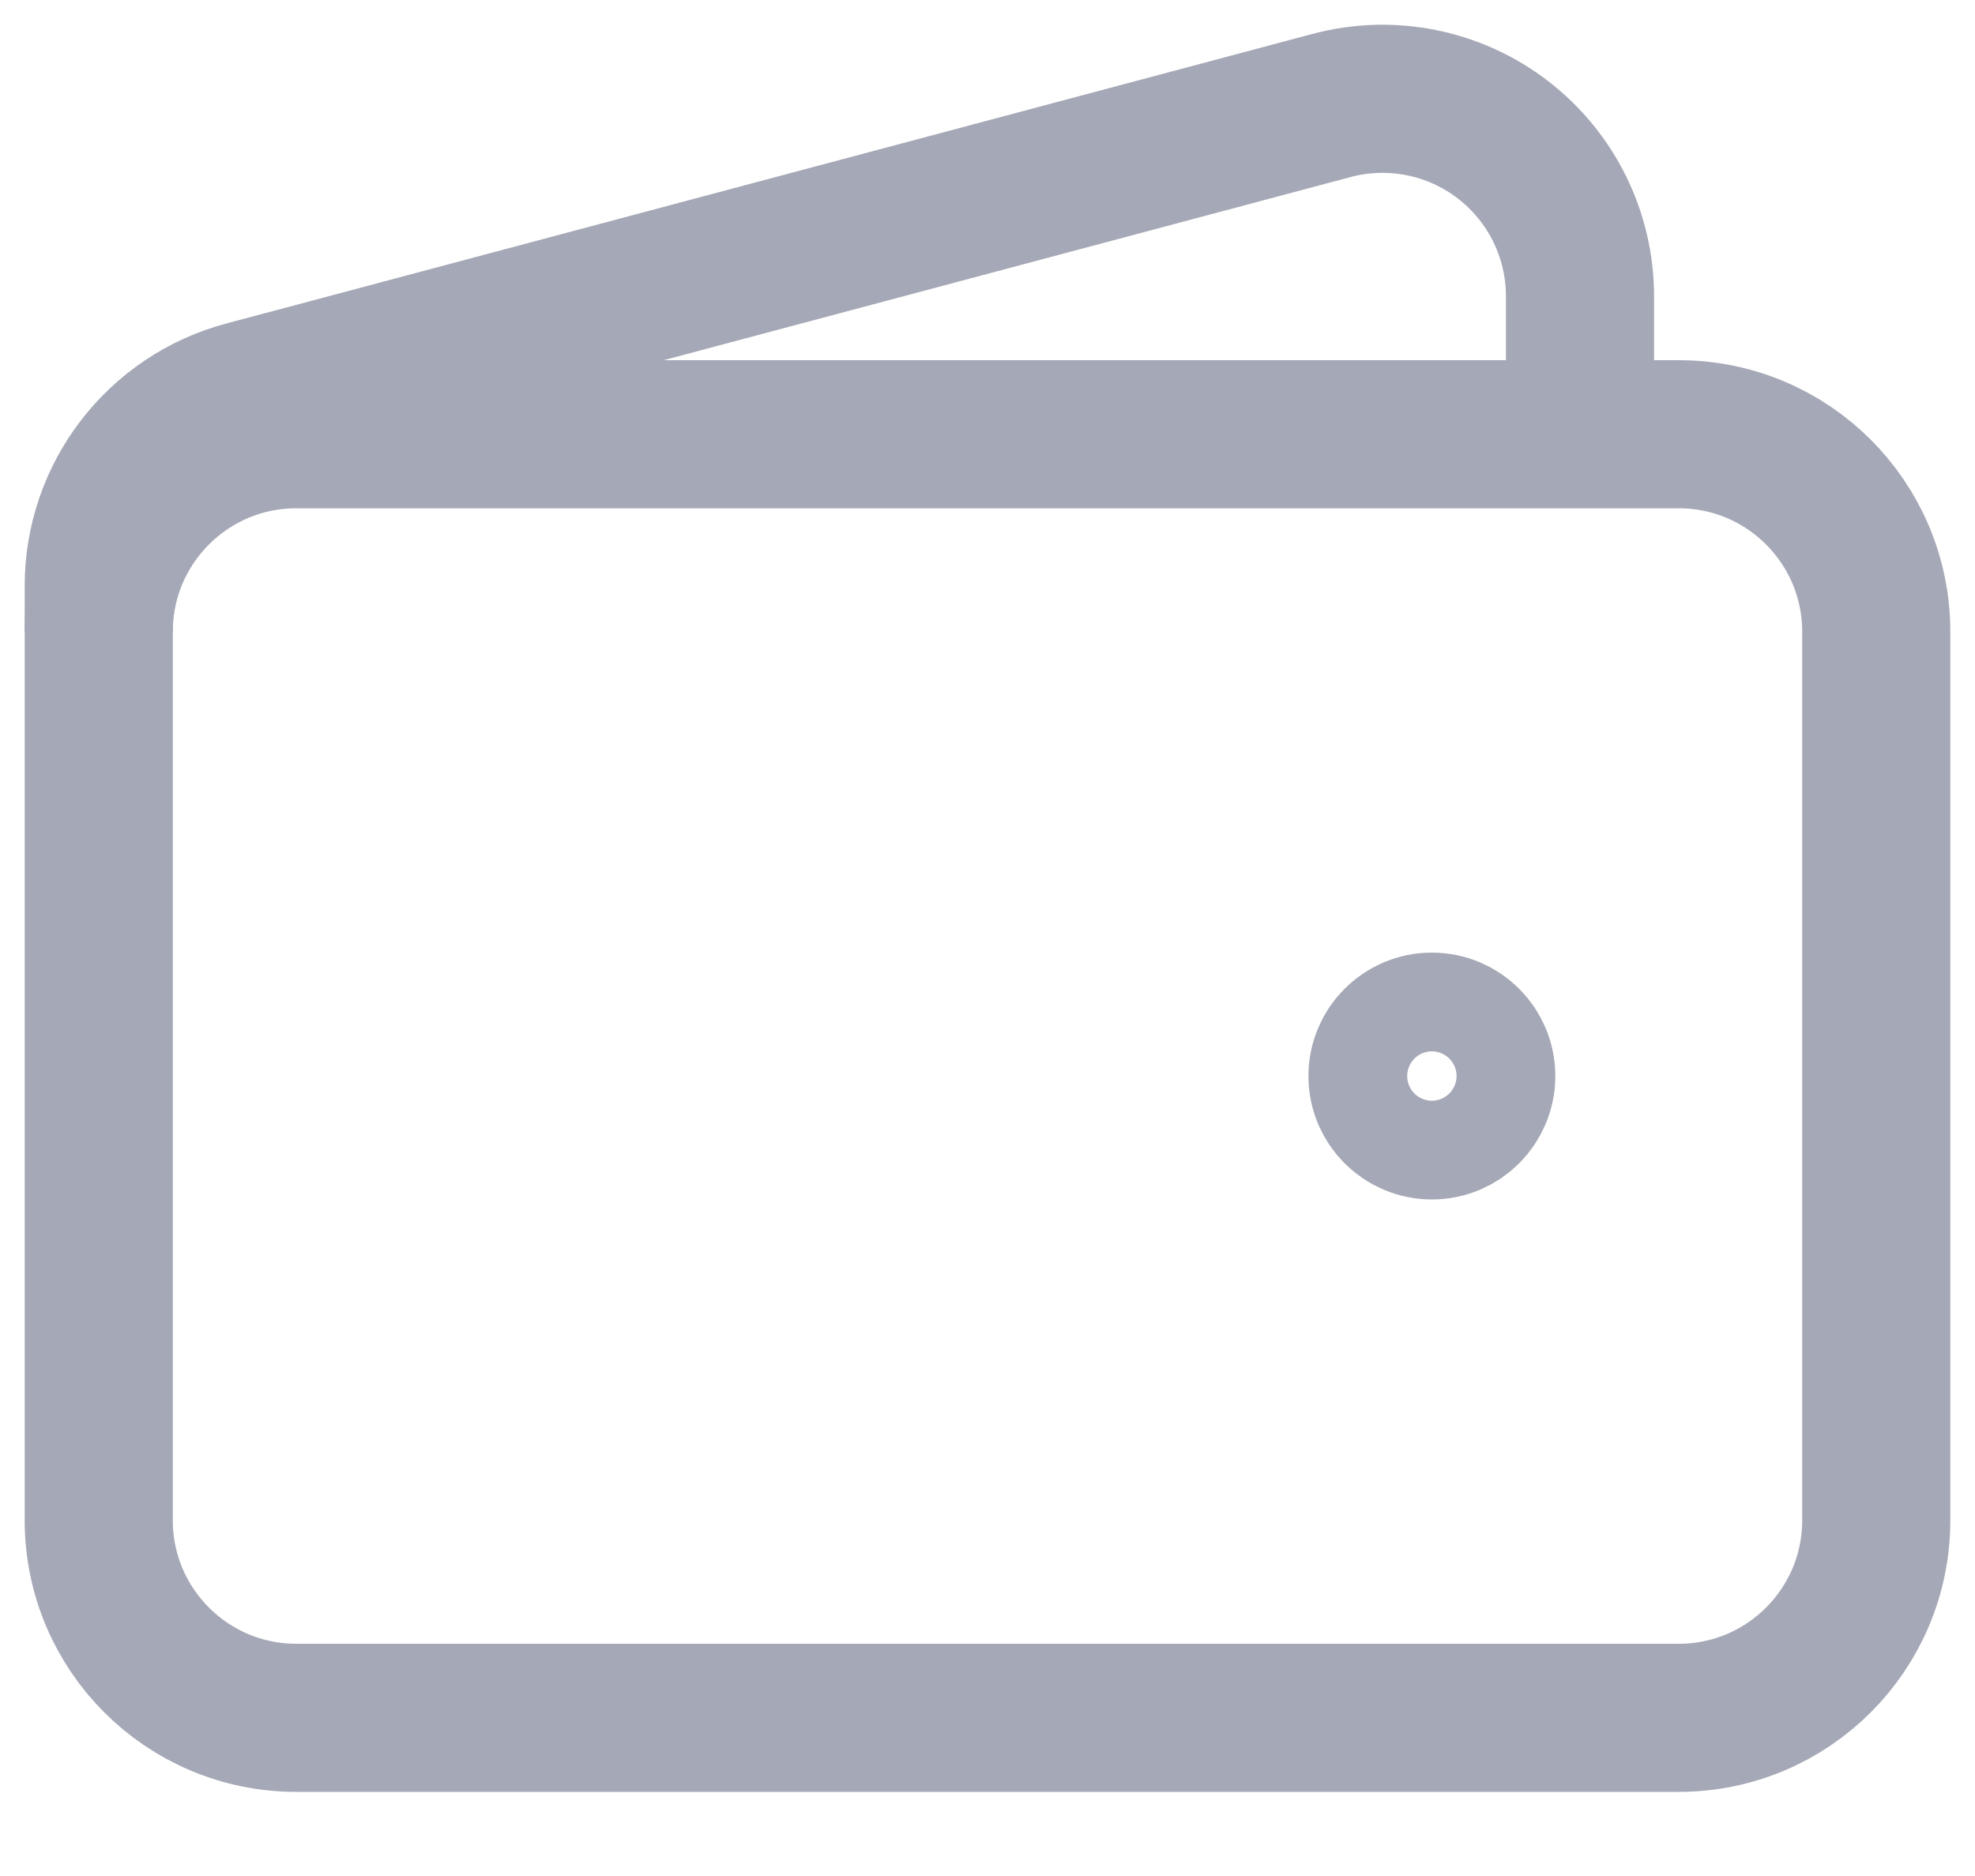
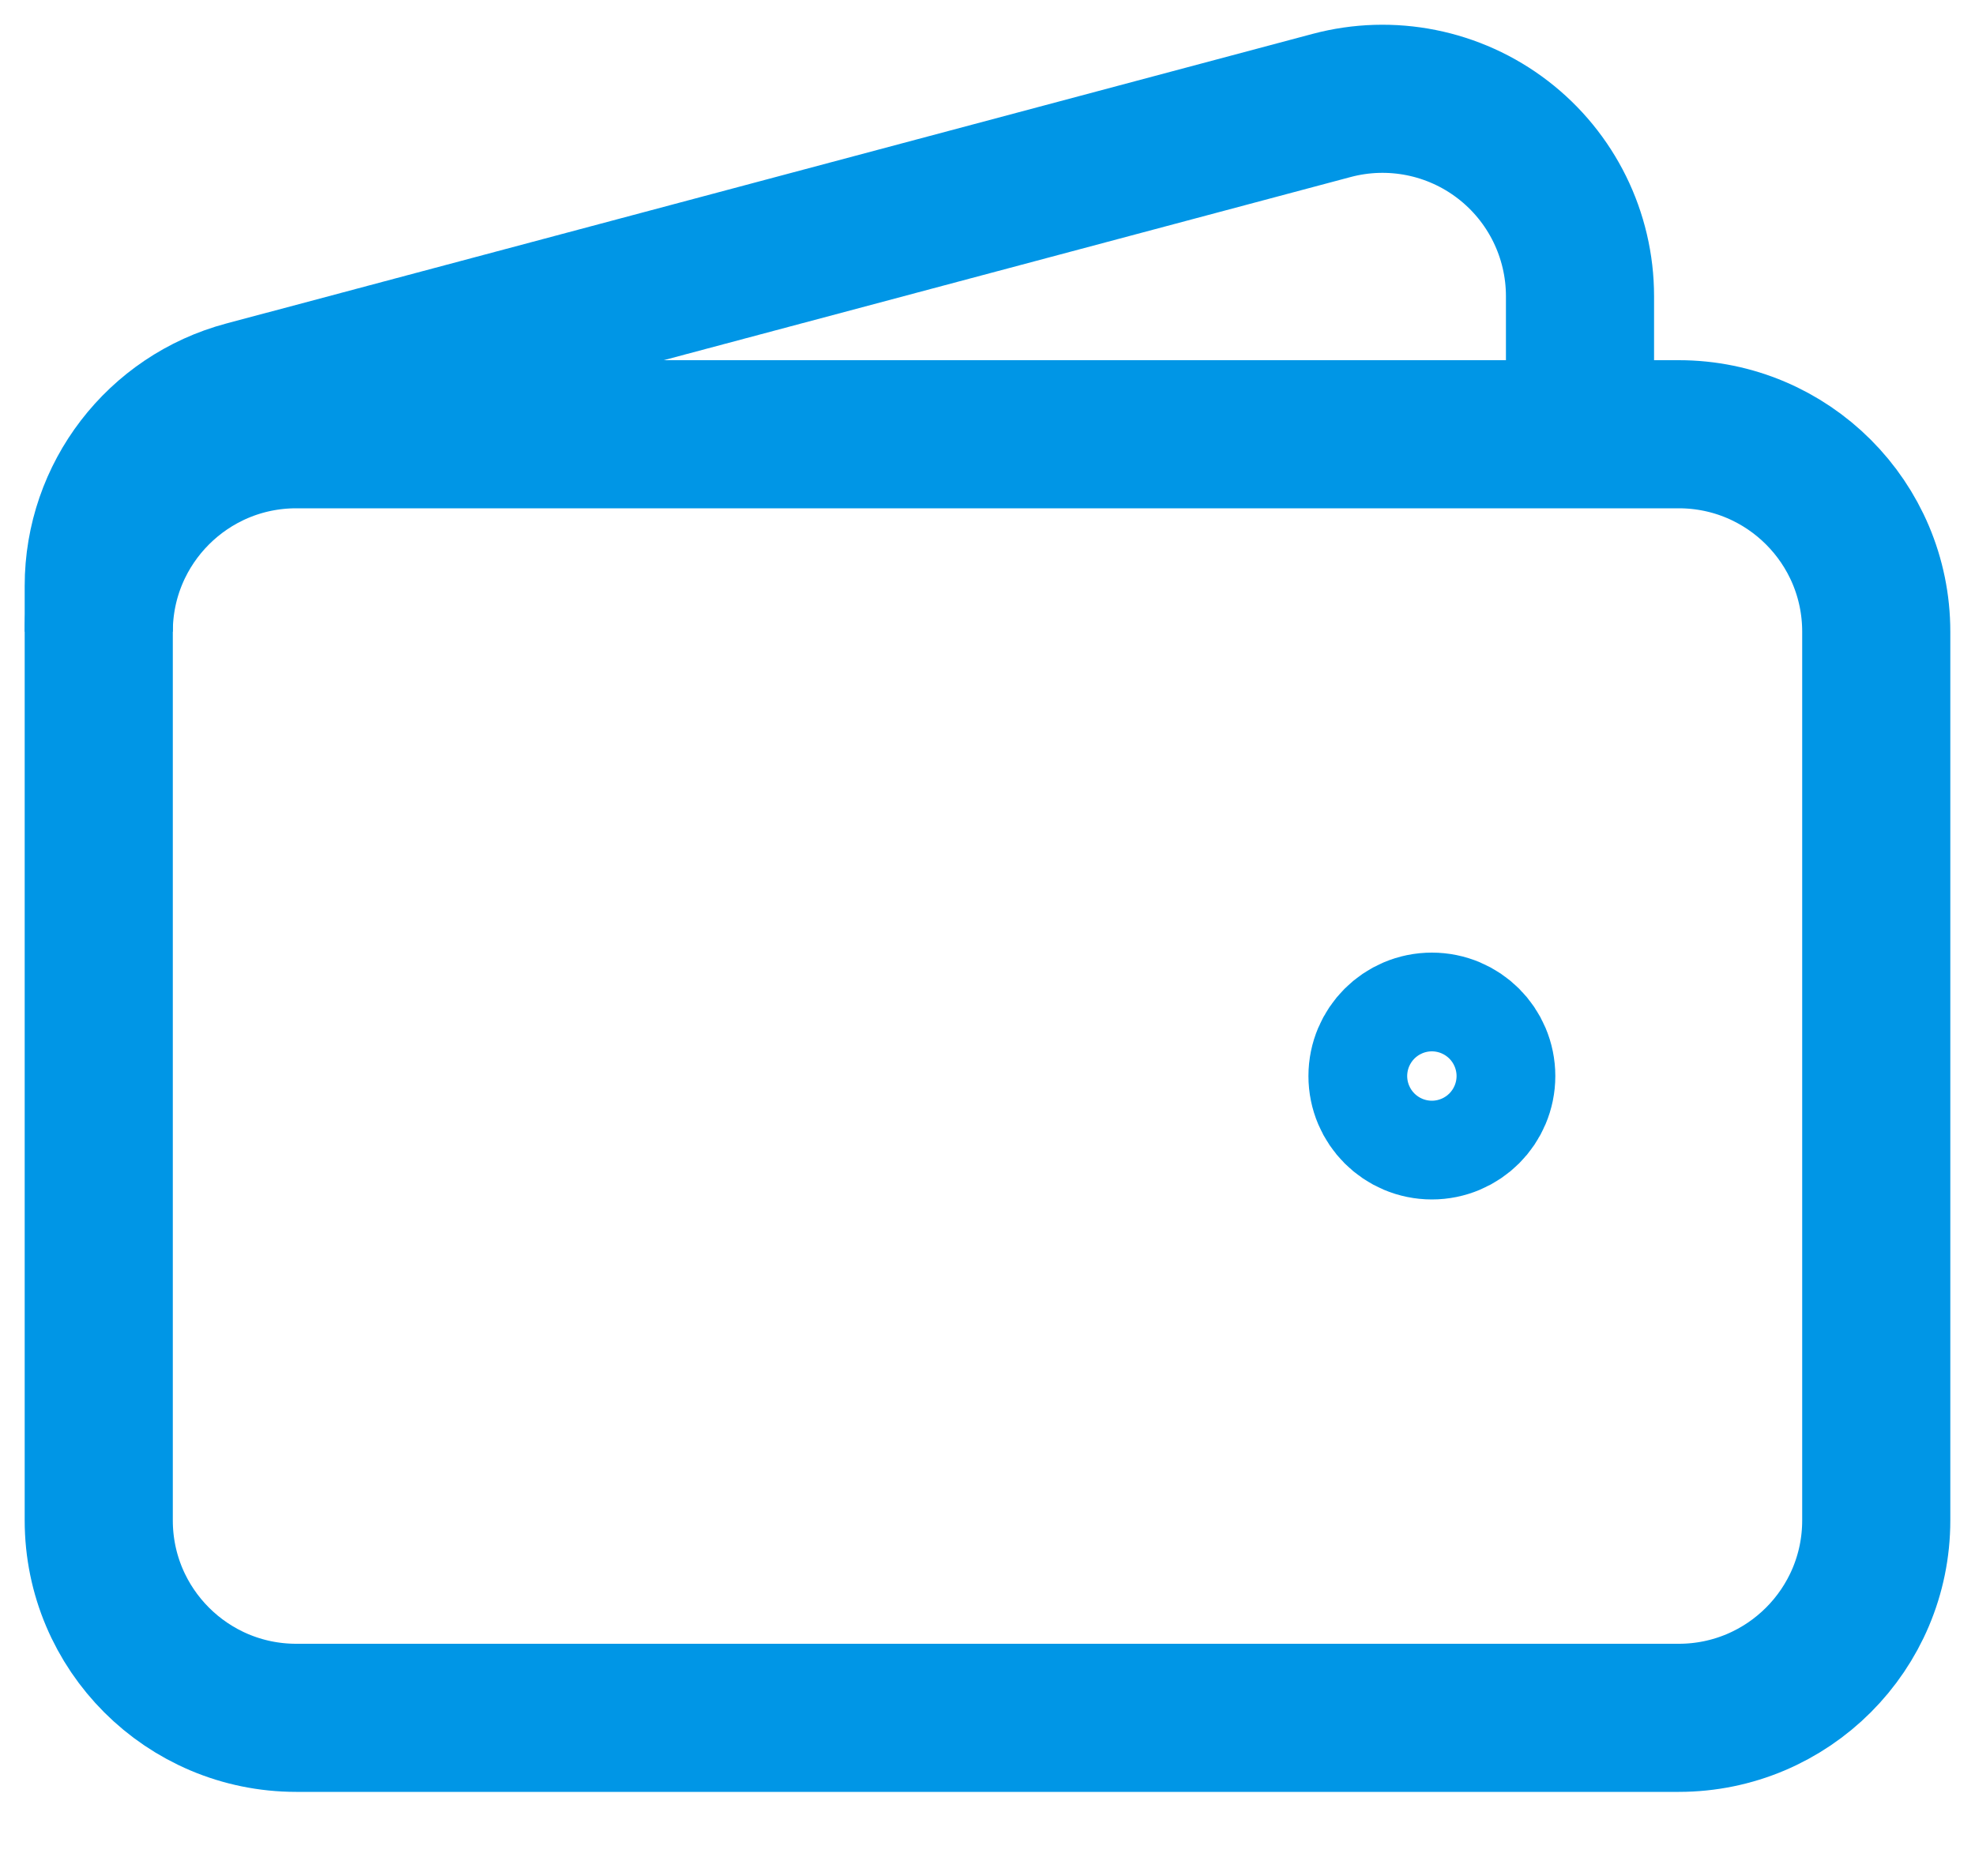
<svg xmlns="http://www.w3.org/2000/svg" width="20" height="19" viewBox="0 0 20 19" fill="none">
-   <path d="M17 17.398H3a2 2 0 0 1-2-2v-9a2 2 0 0 1 2-2h14a2 2 0 0 1 2 2v9a2 2 0 0 1-2 2Z" stroke="#A5A8B6" stroke-width="1.5" />
-   <path d="M14.5 11.398a.5.5 0 1 1 0-1 .5.5 0 0 1 0 1Z" stroke="#A5A8B6" stroke-width="1.5" stroke-linecap="round" stroke-linejoin="round" />
-   <path d="M16 4.398V3a2 2 0 0 0-2.515-1.932l-11 2.933A2 2 0 0 0 1 5.934v.464" stroke="#A5A8B6" stroke-width="1.5" />
+   <path d="M17 17.398H3a2 2 0 0 1-2-2v-9a2 2 0 0 1 2-2h14a2 2 0 0 1 2 2v9a2 2 0 0 1-2 2Z" stroke="#0096E6" stroke-width="1.5" />
+   <path d="M14.5 11.398a.5.5 0 1 1 0-1 .5.5 0 0 1 0 1Z" stroke="#0096E6" stroke-width="1.5" stroke-linecap="round" stroke-linejoin="round" />
+   <path d="M16 4.398V3a2 2 0 0 0-2.515-1.932l-11 2.933A2 2 0 0 0 1 5.934v.464" stroke="#0096E6" stroke-width="1.5" />
</svg>
